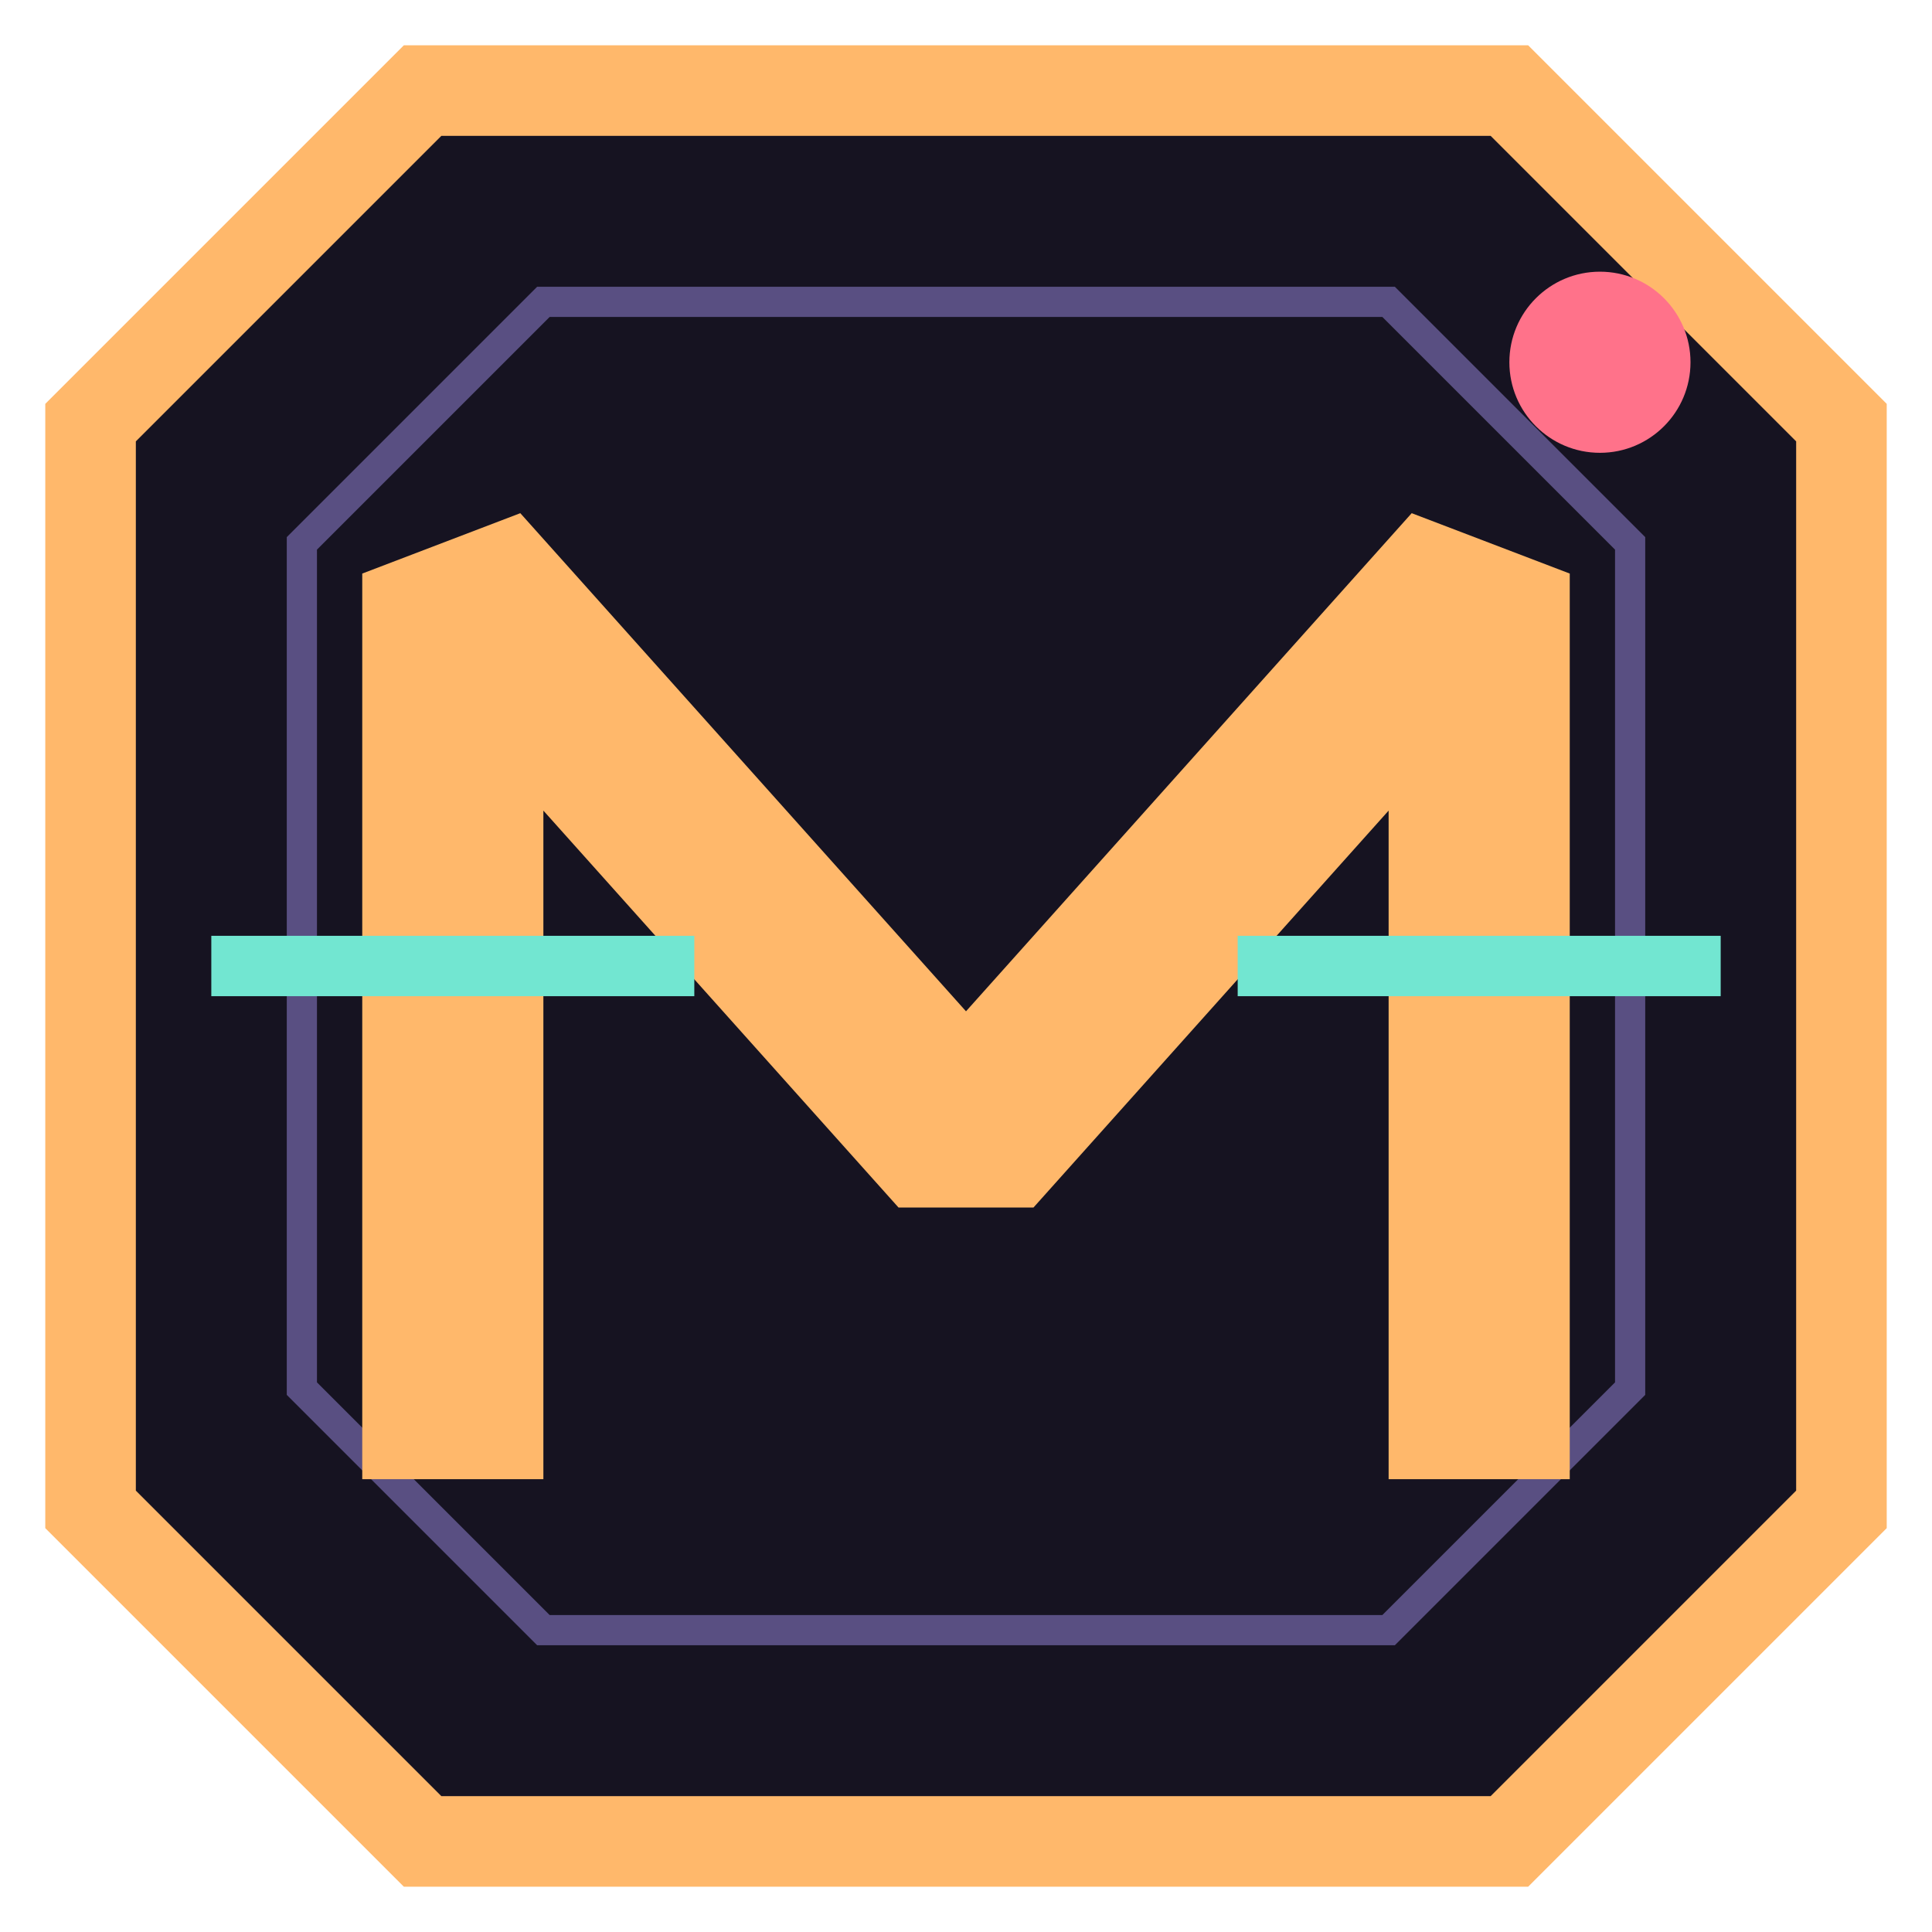
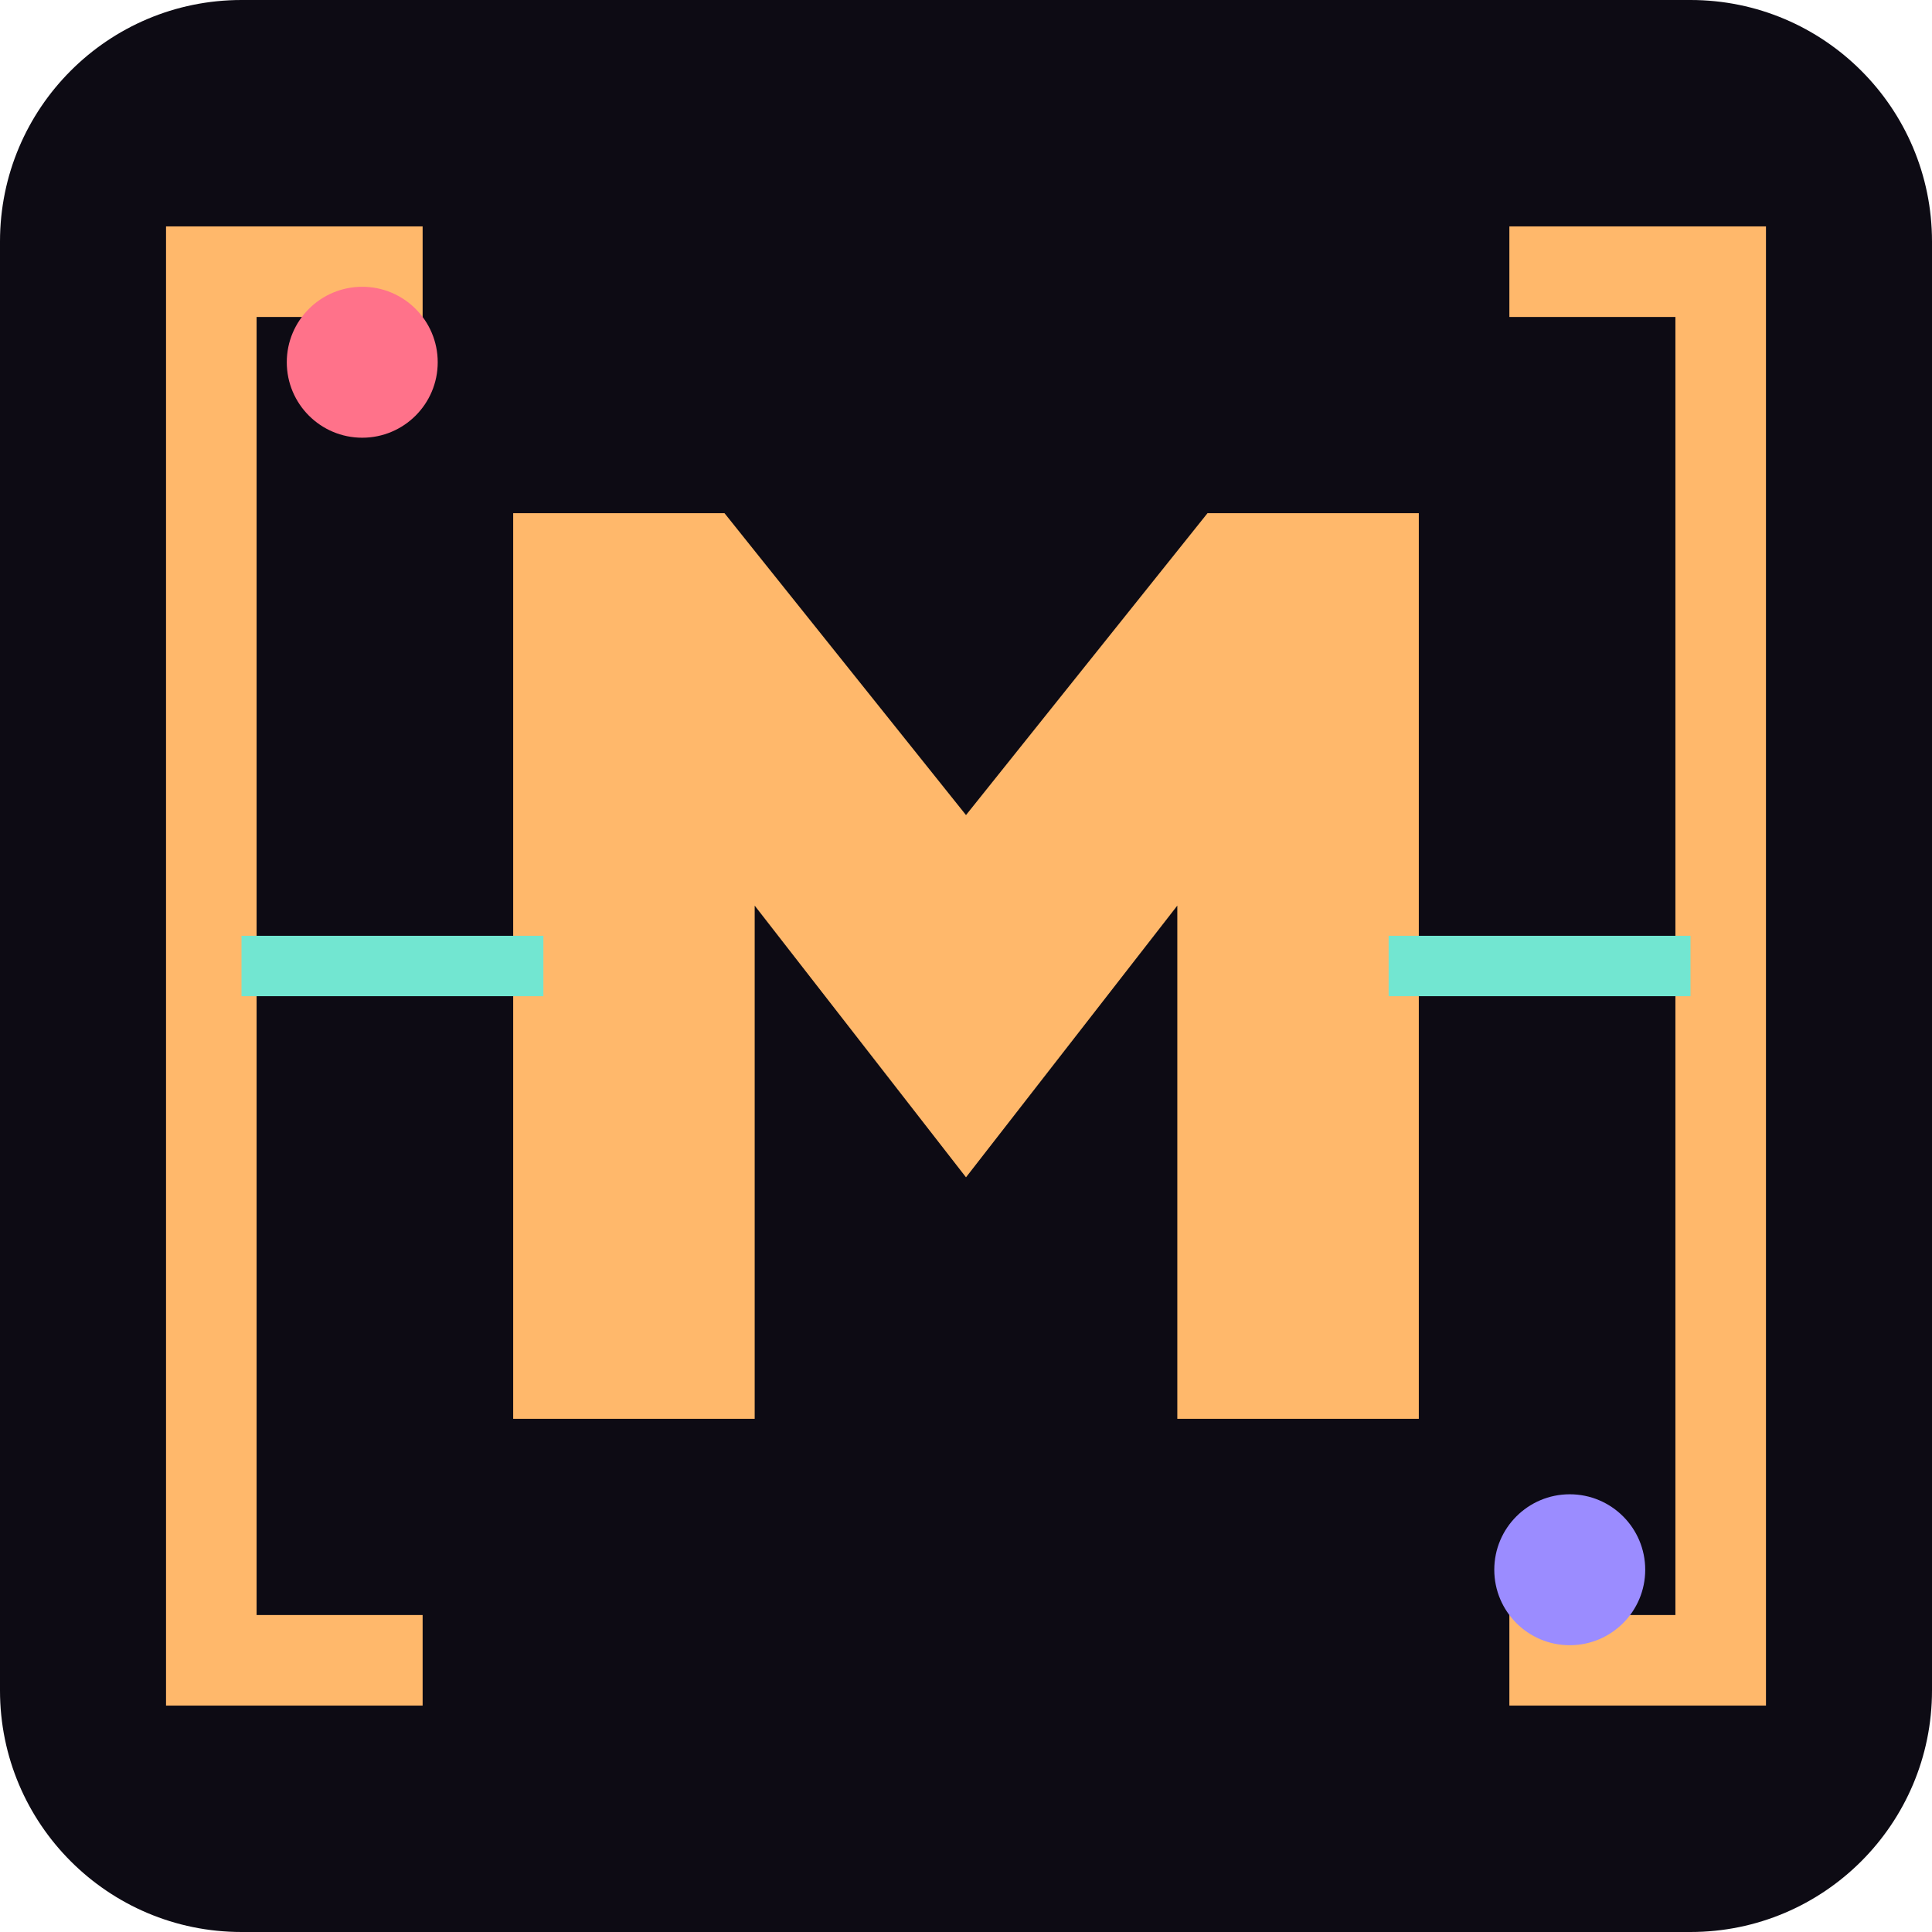
- <svg xmlns="http://www.w3.org/2000/svg" viewBox="0 0 64 64">
-   <path d="M3 14 14 3h36l11 11v36L50 61H14L3 50Z" fill="#161321" stroke="#ffb86b" stroke-width="3" />
-   <path d="M10 18 18 10h28l8 8v28l-8 8H18l-8-8Z" fill="none" stroke="#594f82" />
-   <path d="M15 46V19l17 19 17-19v27" fill="none" stroke="#ffb86b" stroke-width="6" stroke-linecap="square" stroke-linejoin="bevel" />
-   <path d="M7 32h16m18 0h16" stroke="#72e6d1" stroke-width="2" />
-   <circle cx="53" cy="12" r="3" fill="#ff728a" />
+ <svg xmlns="http://www.w3.org/2000/svg" viewBox="0 0 64 64" role="img" aria-label="MTHD">
+   <rect width="64" height="64" rx="8" fill="#0d0b14" />
+   <path d="M14 9H7v46h7M50 9h7v46h-7" fill="none" stroke="#ffb86b" stroke-width="3" />
+   <path d="M17 47V17h7l8 10 8-10h7v30h-8V30l-7 9-7-9v17Z" fill="#ffb86b" />
+   <path d="M8 32h10m28 0h10" stroke="#72e6d1" stroke-width="2" />
+   <circle cx="12" cy="12" r="2.5" fill="#ff728a" />
+   <circle cx="52" cy="52" r="2.5" fill="#9b8cff" />
</svg>
